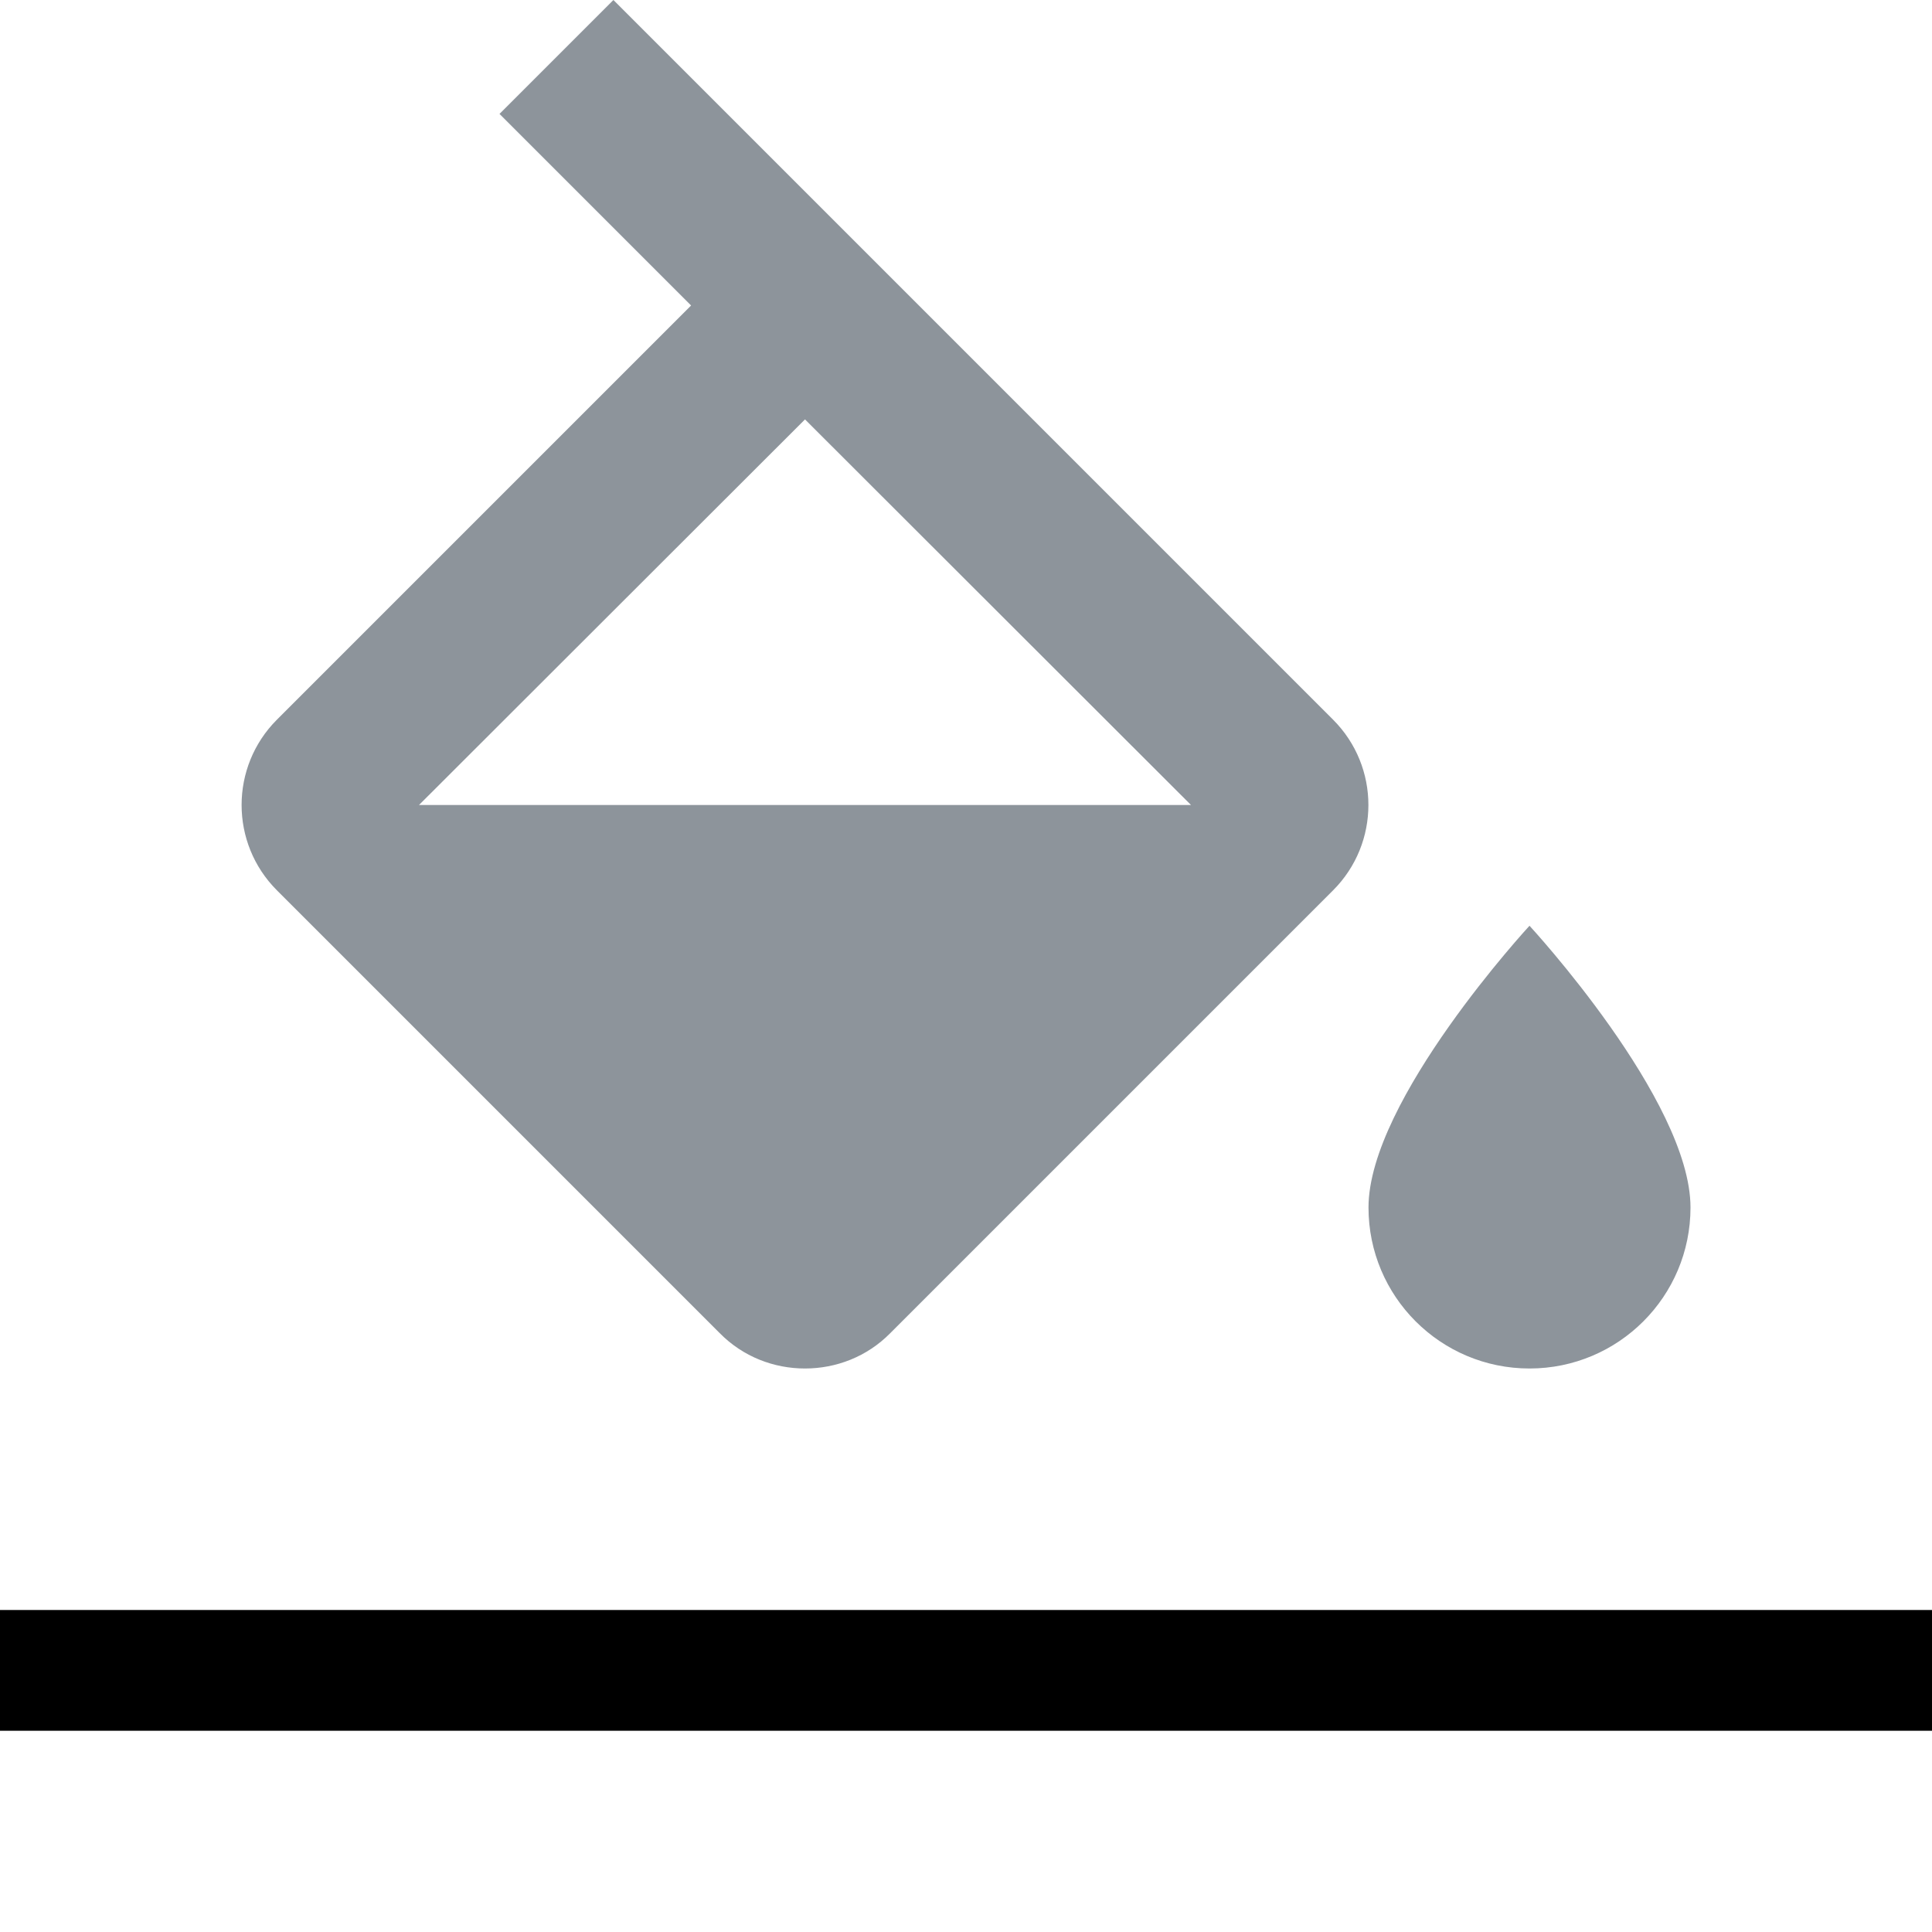
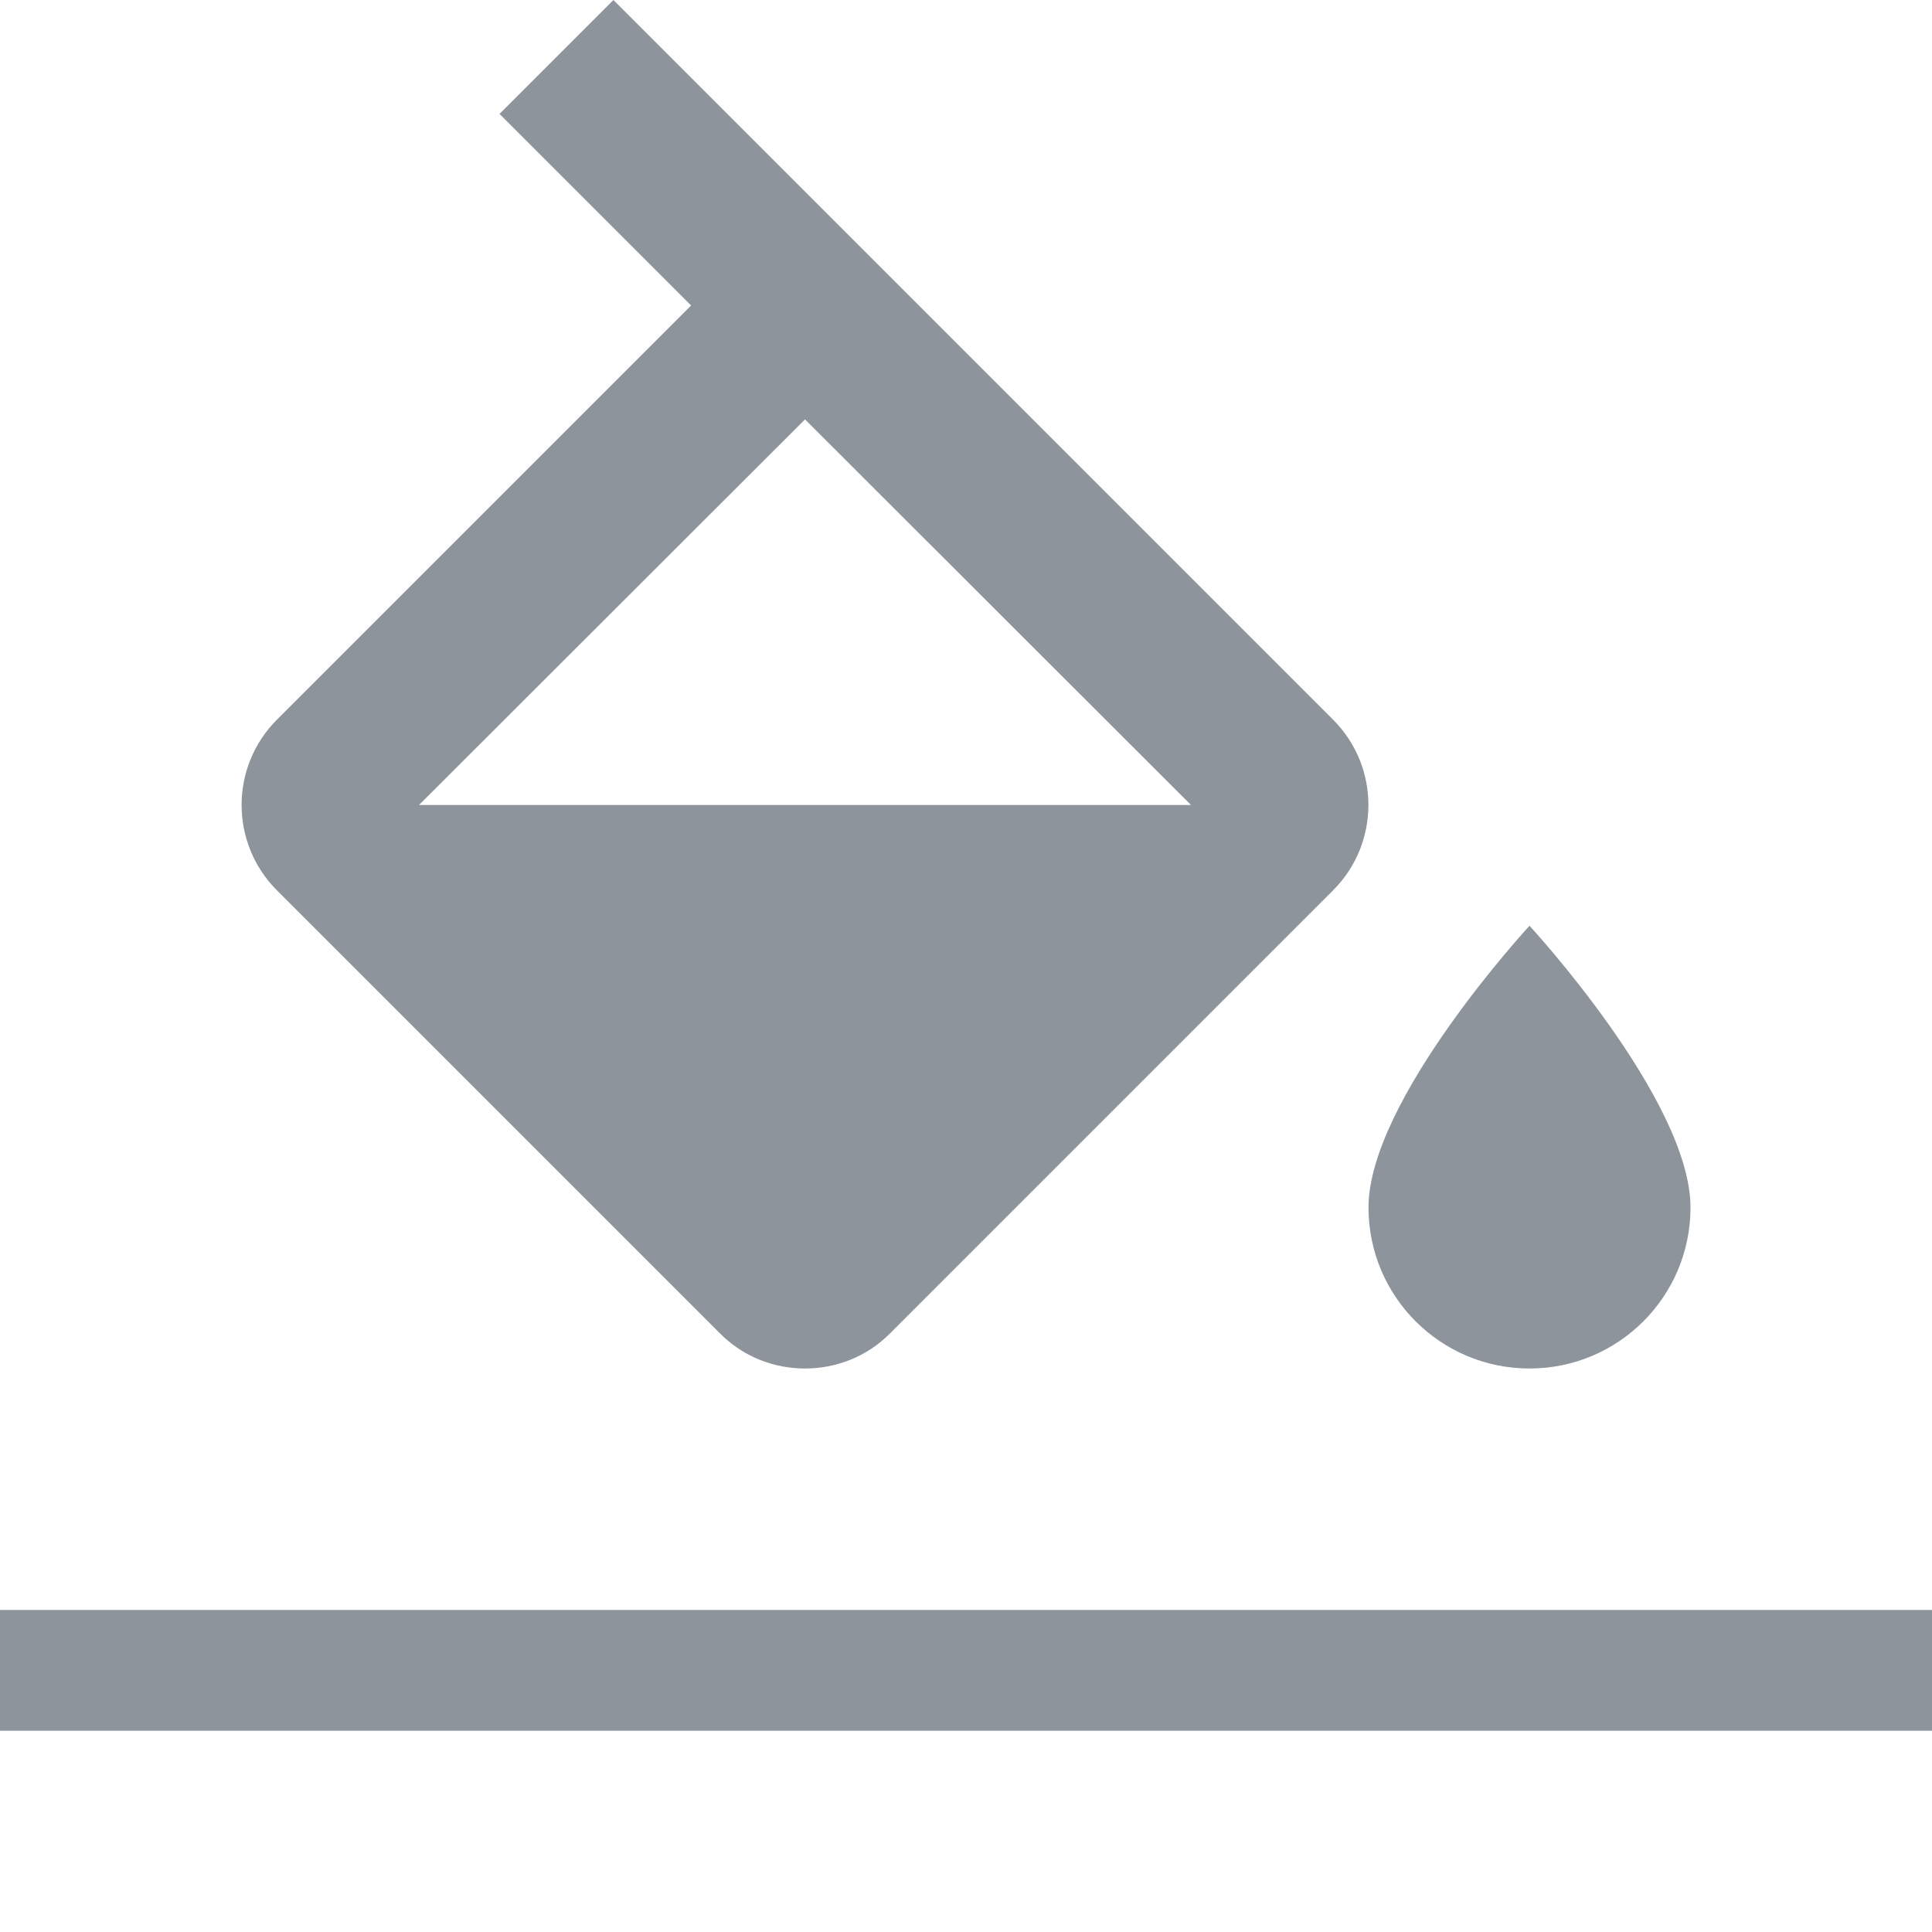
<svg xmlns="http://www.w3.org/2000/svg" version="1.0" id="Layer_1" x="0px" y="0px" width="48px" height="48px" viewBox="0 0 48 48" enable-background="new 0 0 48 48" xml:space="preserve">
  <path fill="none" d="M0,0h48v48H0V0z" />
  <path fill="#8d949b" d="M33.12,17.88L15.24,0l-2.83,2.83l4.76,4.76L6.88,17.88c-1.17,1.17-1.17,3.07,0,4.24l11,11C18.46,33.71,19.23,34,20,34  s1.54-0.29,2.12-0.88l11-11C34.29,20.95,34.29,19.05,33.12,17.88z M10.41,20L20,10.42L29.59,20H10.41z M38,23c0,0-4,4.33-4,7  c0,2.21,1.79,4,4,4s4-1.79,4-4C42,27.33,38,23,38,23z" />
-   <rect y="40" width="48" height="3" />
+   <rect fill="#8d949b" y="40" width="48" height="3" />
</svg>
